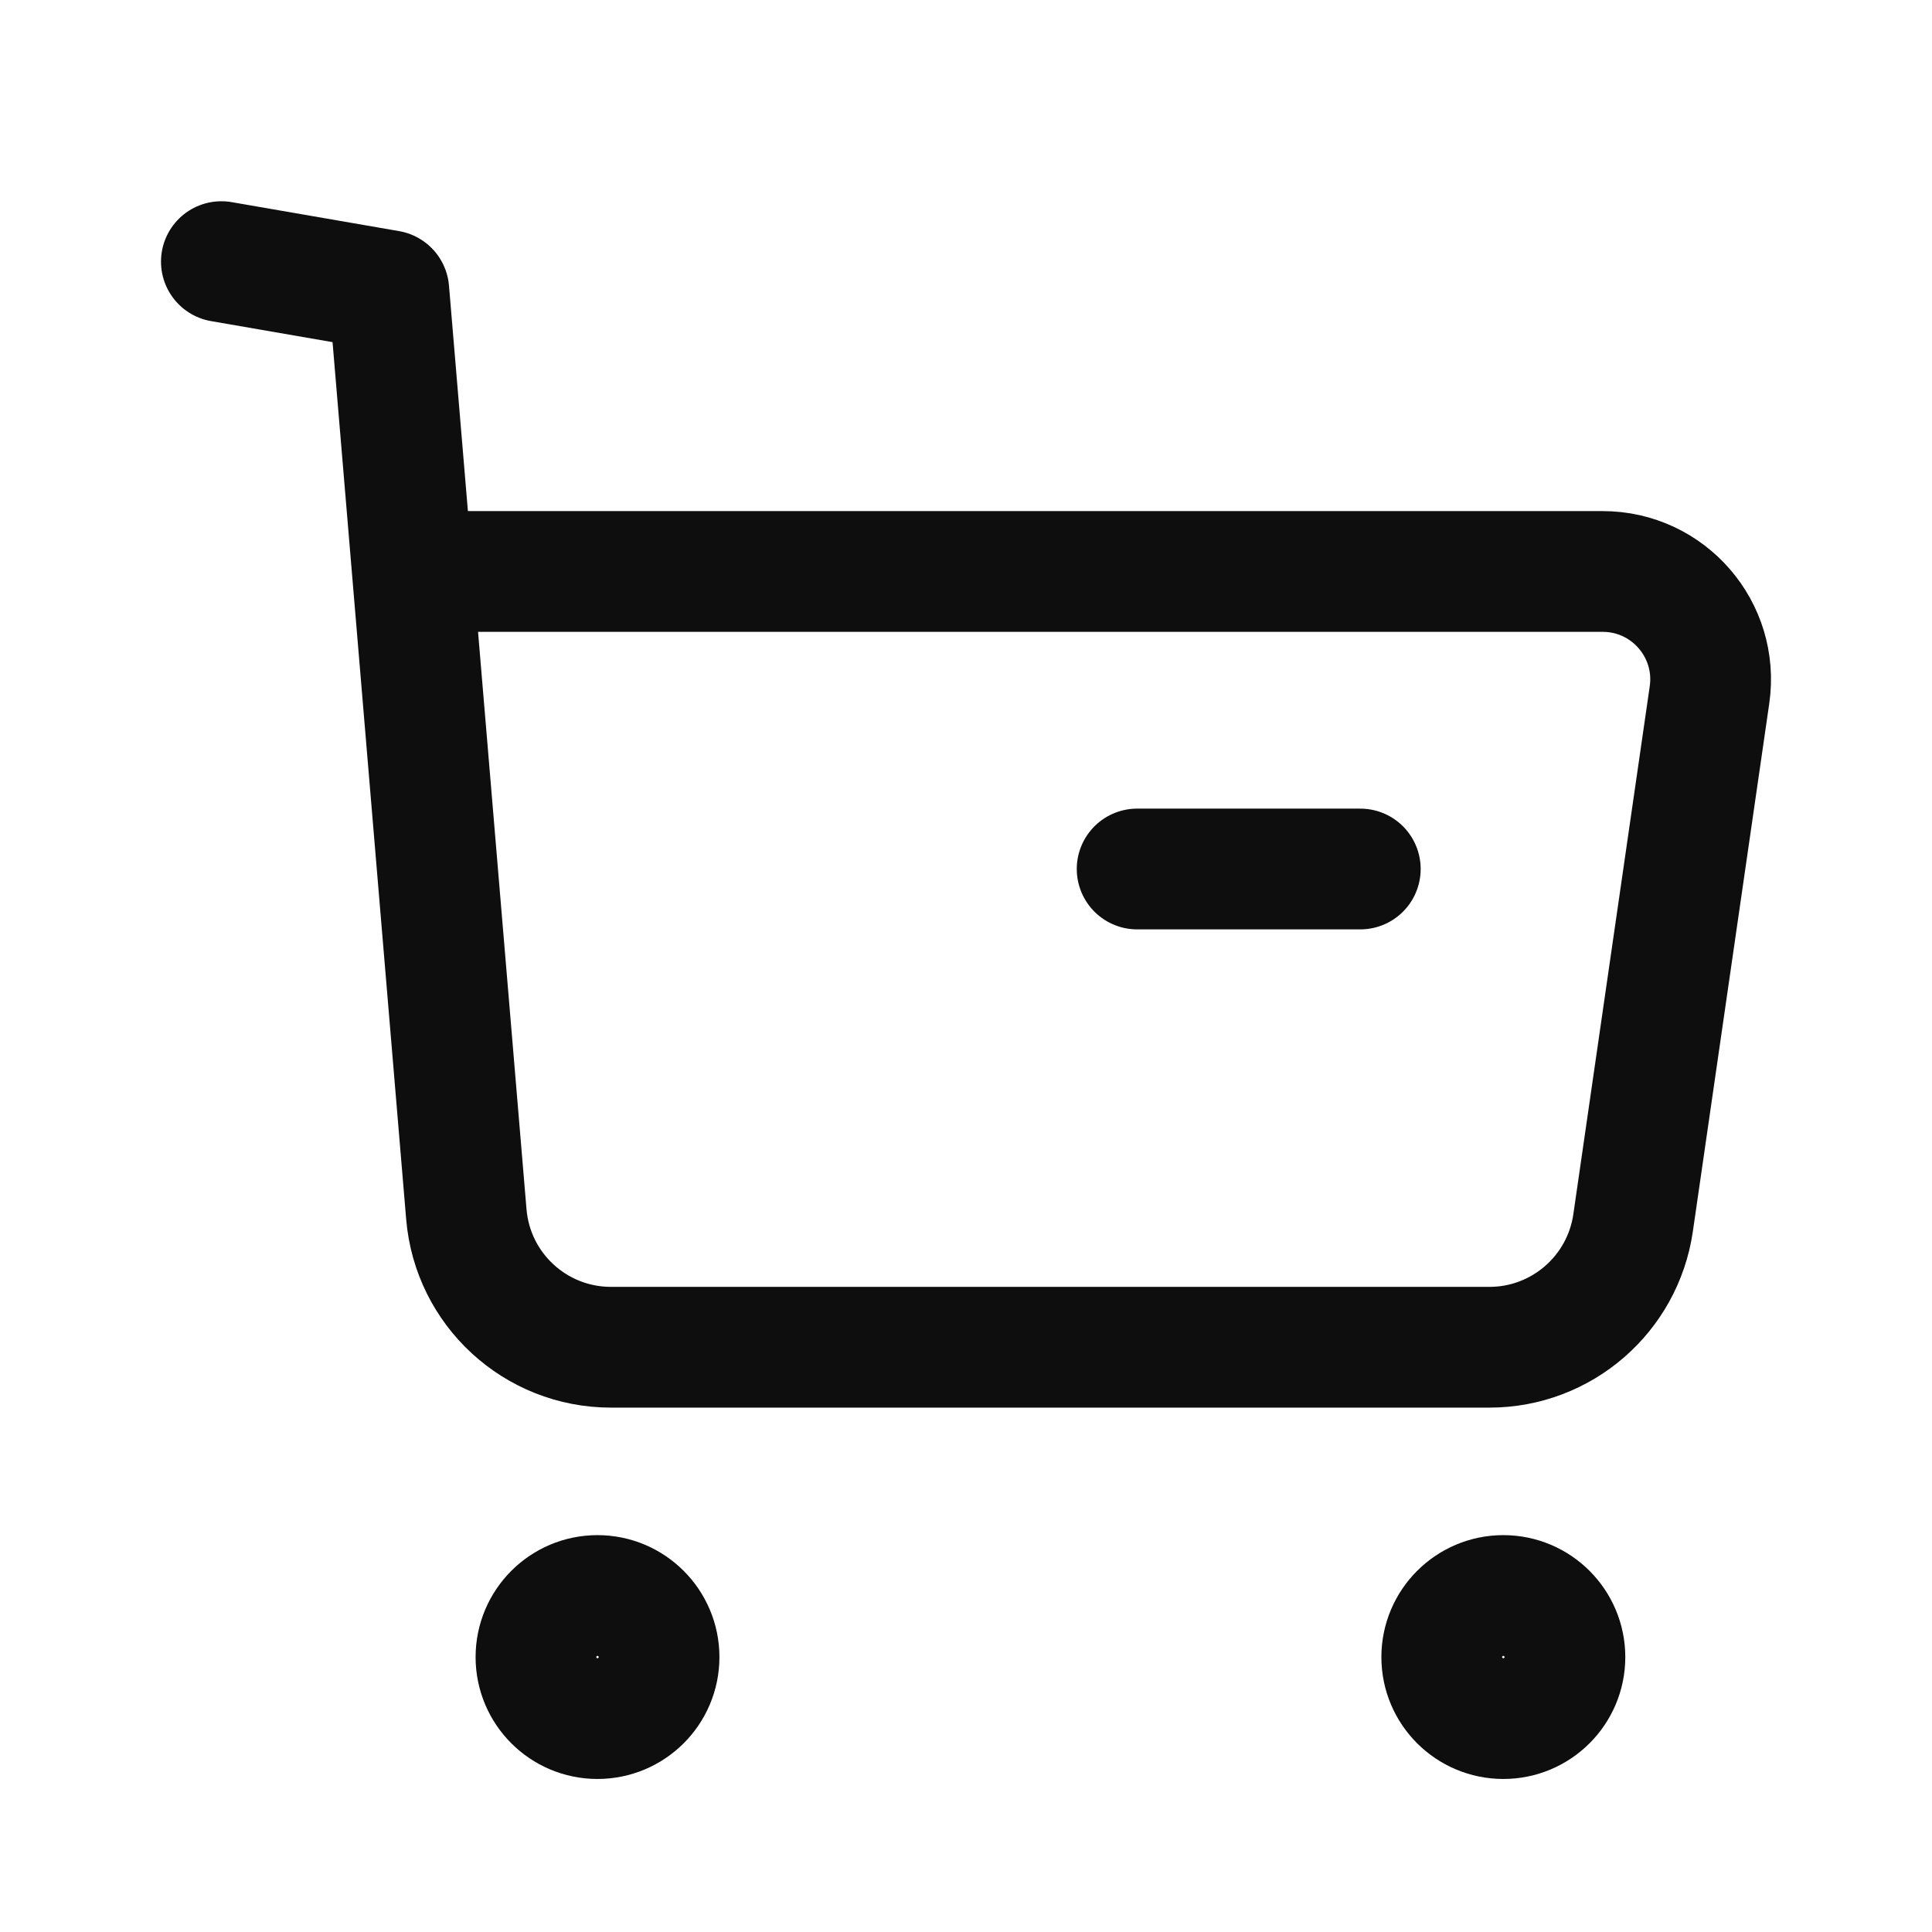
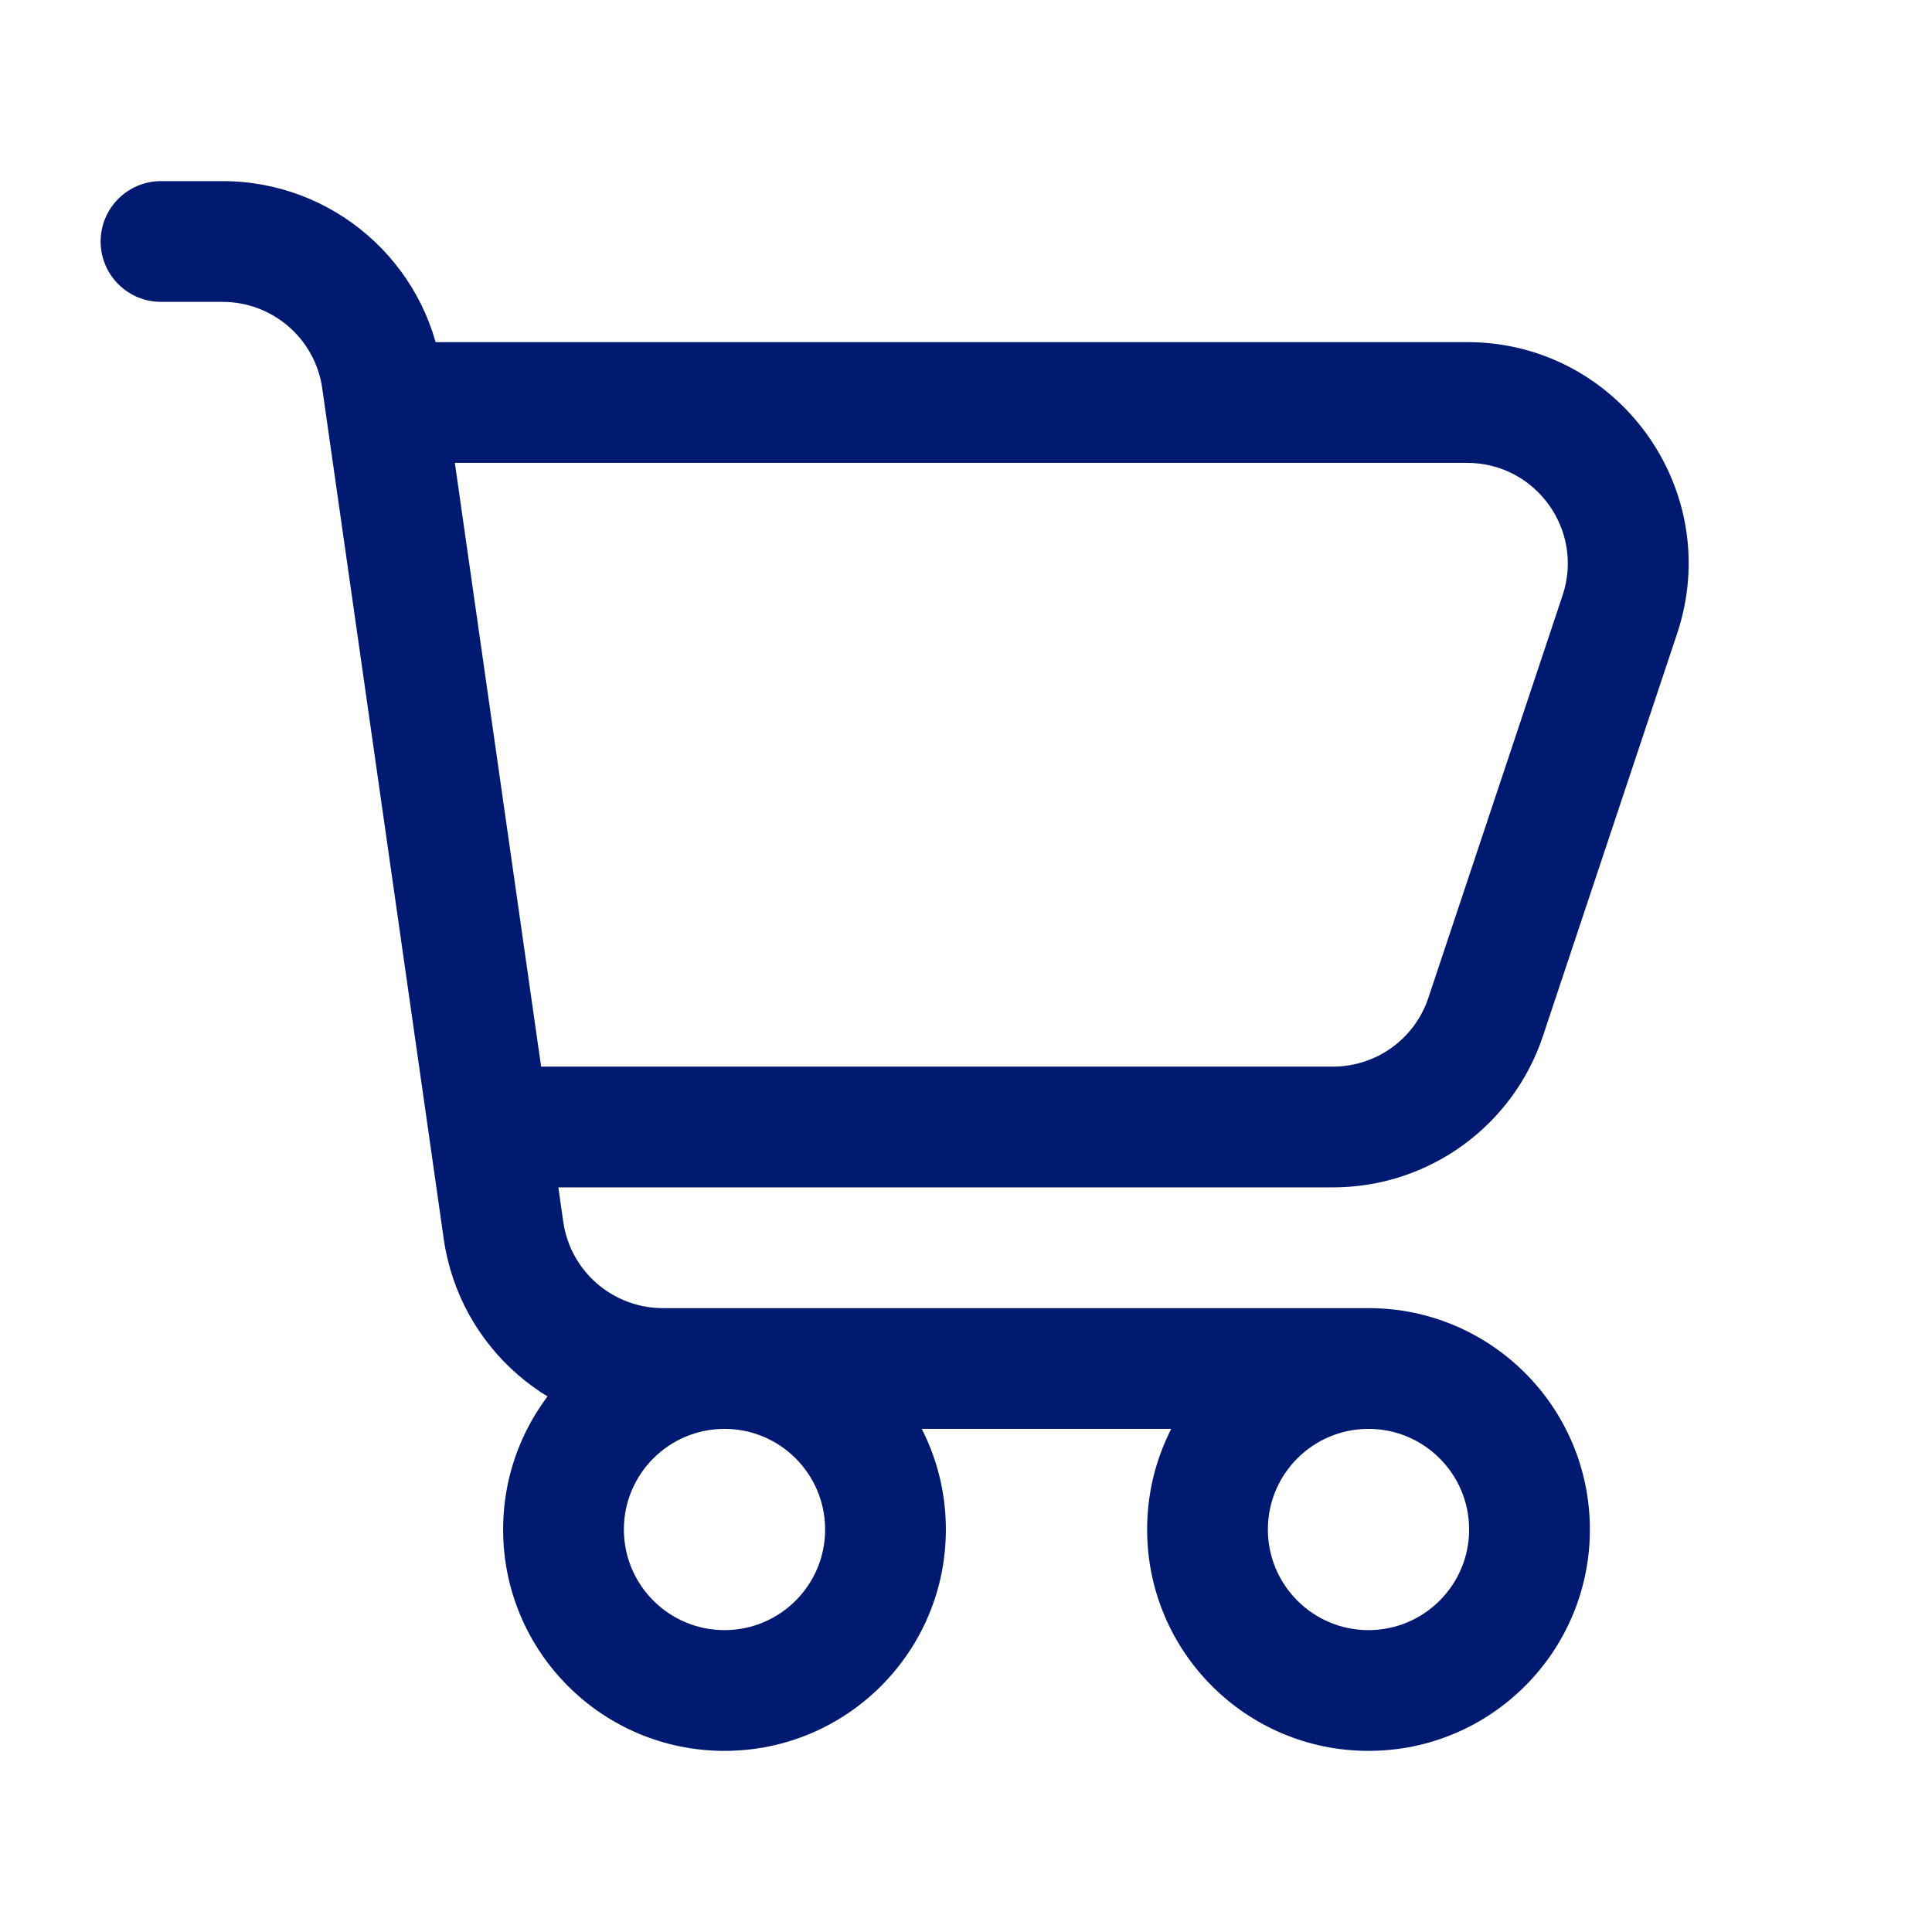
<svg xmlns="http://www.w3.org/2000/svg" width="24" height="24" viewBox="0 0 24 24" fill="none">
-   <path fill-rule="evenodd" clip-rule="evenodd" d="M7.422 19.82C7.844 19.82 8.187 20.163 8.187 20.585C8.187 21.007 7.844 21.349 7.422 21.349C7 21.349 6.658 21.007 6.658 20.585C6.658 20.163 7 19.82 7.422 19.82Z" stroke="#0F0E0E" stroke-width="1.5" stroke-linecap="round" stroke-linejoin="round" />
-   <path fill-rule="evenodd" clip-rule="evenodd" d="M18.675 19.82C19.097 19.82 19.44 20.163 19.44 20.585C19.44 21.007 19.097 21.349 18.675 21.349C18.253 21.349 17.91 21.007 17.91 20.585C17.91 20.163 18.253 19.82 18.675 19.82Z" stroke="#0F0E0E" stroke-width="1.5" stroke-linecap="round" stroke-linejoin="round" />
-   <path d="M2.75 3.25L4.83 3.61L5.793 15.083C5.871 16.018 6.652 16.736 7.59 16.736H18.502C19.398 16.736 20.158 16.078 20.287 15.19L21.236 8.632C21.353 7.823 20.726 7.099 19.909 7.099H5.164" stroke="#0F0E0E" stroke-width="1.5" stroke-linecap="round" stroke-linejoin="round" />
-   <path d="M14.126 10.795H16.898" stroke="#0F0E0E" stroke-width="1.5" stroke-linecap="round" stroke-linejoin="round" />
+   <path d="M20.122 7.632L20.834 7.87V7.87L20.122 7.632ZM18.456 12.633L19.167 12.87L18.456 12.633ZM4.786 5L4.043 5.106L4.043 5.106L4.786 5ZM6.071 14L5.329 14.106L5.329 14.106L6.071 14ZM2 2.25C1.586 2.25 1.25 2.586 1.25 3C1.25 3.414 1.586 3.75 2 3.75V2.25ZM4.745 4.717L5.488 4.611L5.488 4.611L4.745 4.717ZM6.255 15.283L6.997 15.177L6.997 15.177L6.255 15.283ZM19.411 7.395L17.744 12.395L19.167 12.87L20.834 7.87L19.411 7.395ZM17.744 12.395C17.574 12.906 17.096 13.25 16.558 13.25V14.75C17.742 14.75 18.793 13.993 19.167 12.87L17.744 12.395ZM18.225 5.75C19.078 5.75 19.681 6.586 19.411 7.395L20.834 7.87C21.428 6.089 20.102 4.25 18.225 4.25V5.75ZM4.786 5.75H18.225V4.25H4.786V5.75ZM16.558 13.25H6.071V14.75H16.558V13.25ZM17 16.25H8.235V17.75H17V16.25ZM2.765 2.25H2V3.75H2.765V2.25ZM5.528 4.894L5.488 4.611L4.003 4.823L4.043 5.106L5.528 4.894ZM6.814 13.894L5.528 4.894L4.043 5.106L5.329 14.106L6.814 13.894ZM6.997 15.177L6.814 13.894L5.329 14.106L5.512 15.389L6.997 15.177ZM2.765 3.75C3.387 3.75 3.915 4.207 4.003 4.823L5.488 4.611C5.294 3.256 4.134 2.25 2.765 2.25V3.75ZM8.235 16.25C7.613 16.25 7.085 15.793 6.997 15.177L5.512 15.389C5.706 16.744 6.866 17.75 8.235 17.75V16.25ZM10.25 19C10.25 19.69 9.69 20.25 9 20.25V21.75C10.519 21.75 11.75 20.519 11.75 19H10.25ZM9 20.25C8.31 20.25 7.75 19.69 7.75 19H6.25C6.25 20.519 7.481 21.75 9 21.75V20.25ZM7.75 19C7.75 18.31 8.31 17.75 9 17.75V16.25C7.481 16.25 6.25 17.481 6.25 19H7.75ZM9 17.75C9.69 17.75 10.25 18.31 10.25 19H11.75C11.75 17.481 10.519 16.25 9 16.25V17.75ZM18.25 19C18.25 19.69 17.69 20.25 17 20.25V21.75C18.519 21.75 19.75 20.519 19.75 19H18.25ZM17 20.25C16.31 20.25 15.75 19.69 15.75 19H14.25C14.25 20.519 15.481 21.75 17 21.75V20.25ZM15.75 19C15.75 18.31 16.31 17.75 17 17.75V16.25C15.481 16.25 14.25 17.481 14.25 19H15.75ZM17 17.75C17.69 17.75 18.25 18.31 18.25 19H19.75C19.75 17.481 18.519 16.25 17 16.25V17.75Z" fill="#001A72" />
</svg>
